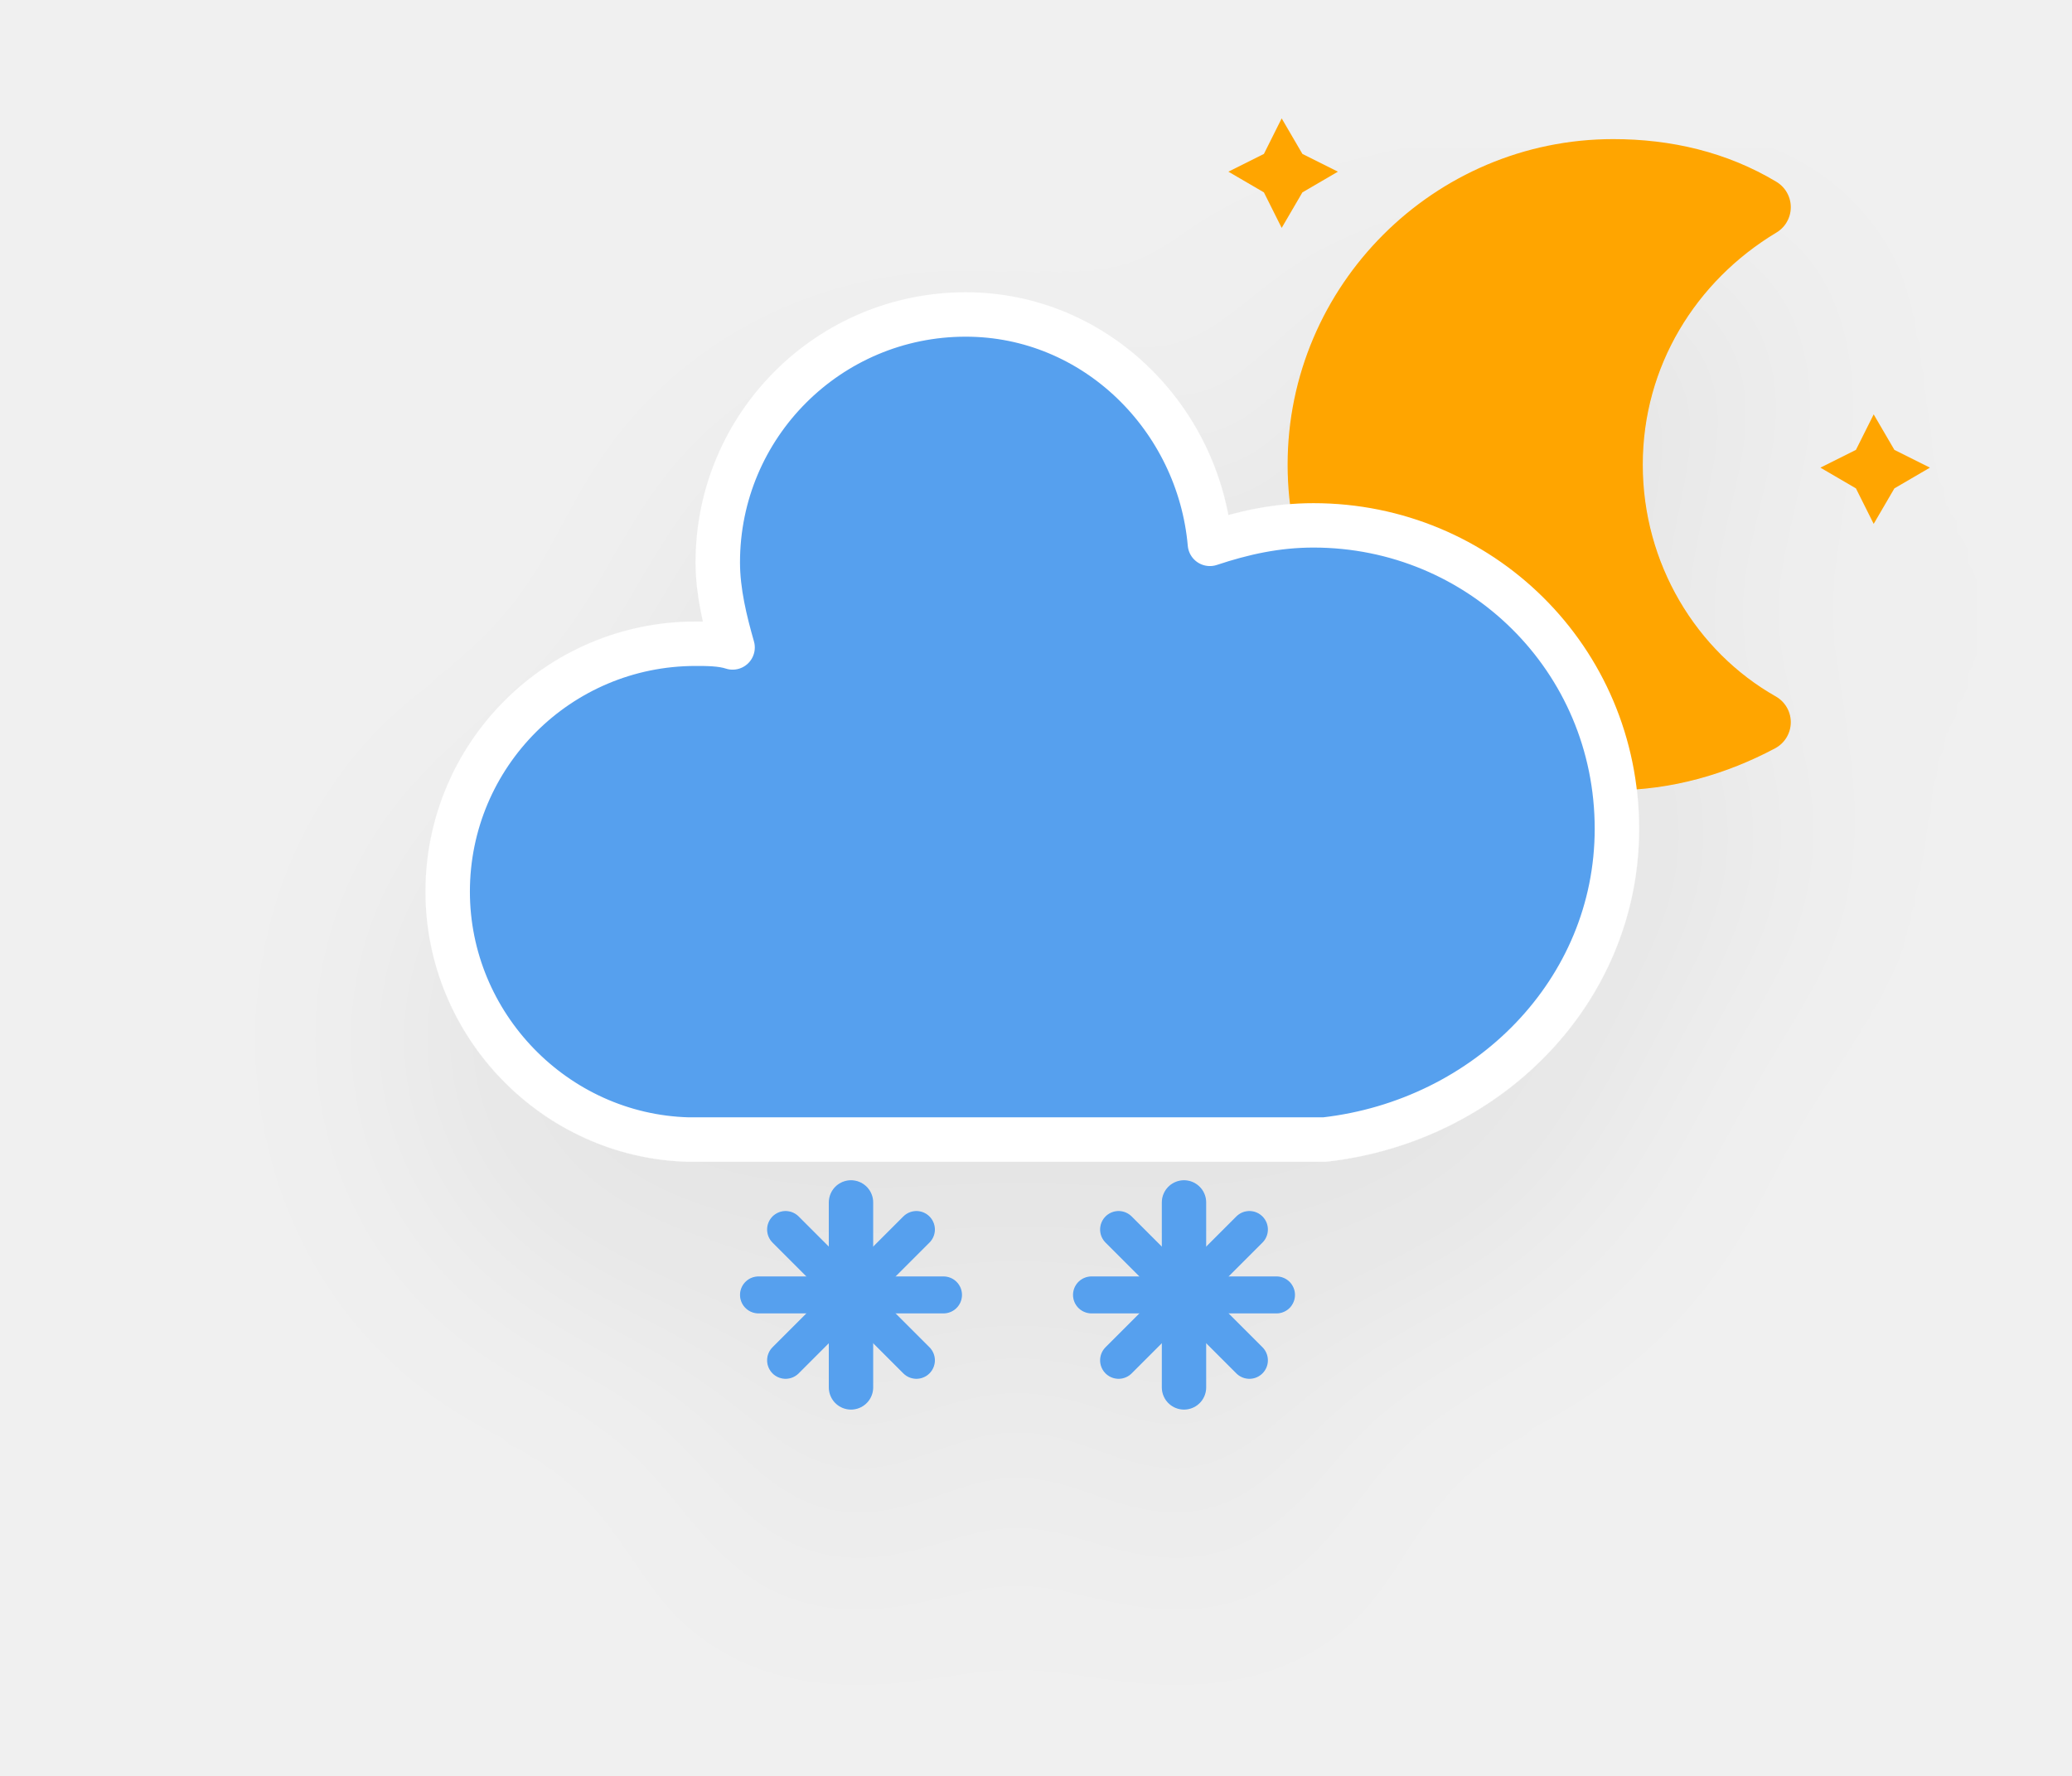
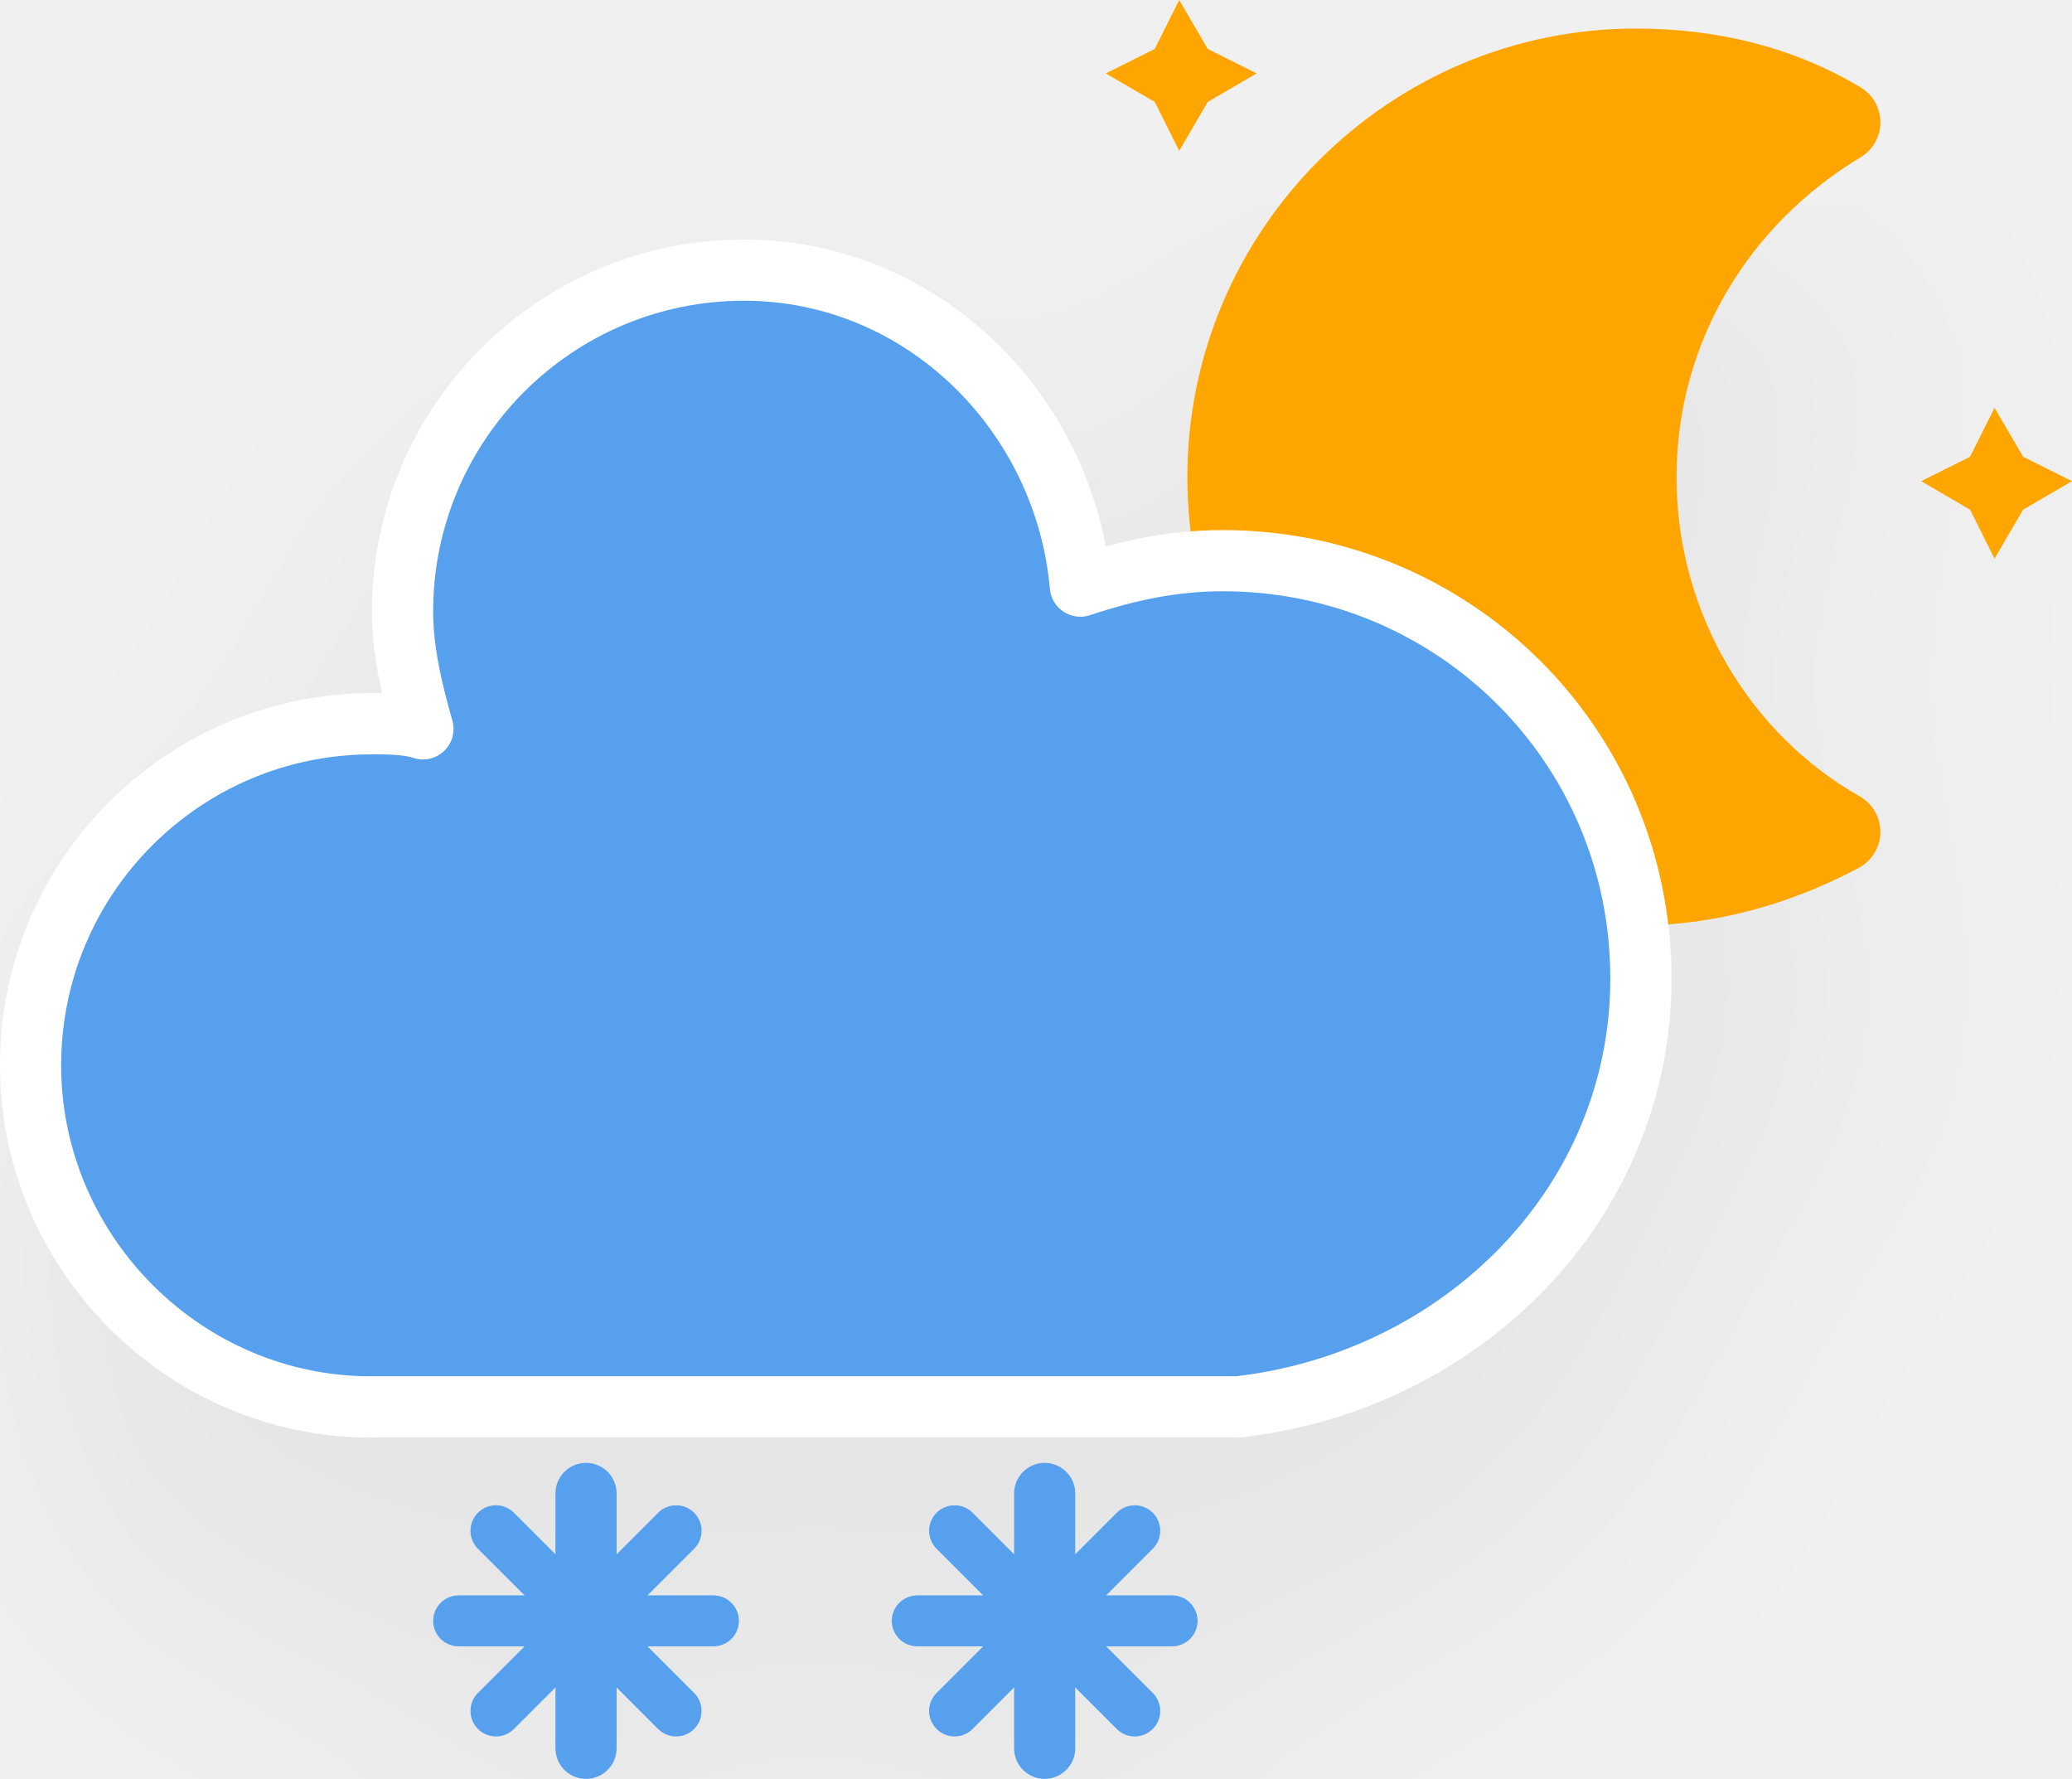
- <svg xmlns="http://www.w3.org/2000/svg" width="56" height="48" version="1.1">
+ <svg xmlns="http://www.w3.org/2000/svg" version="1.1" viewBox="11.5 3.2 40.66 34.9">
  <defs>
    <filter id="blur" x="-.207" y="-.231" width="1.403" height="1.563">
      <feGaussianBlur in="SourceAlpha" stdDeviation="3" />
      <feOffset dx="0" dy="4" result="offsetblur" />
      <feComponentTransfer>
        <feFuncA slope="0.05" type="linear" />
      </feComponentTransfer>
      <feMerge>
        <feMergeNode />
        <feMergeNode in="SourceGraphic" />
      </feMerge>
    </filter>
    <style type="text/css">
      
      /*
** CLOUDS
*/
      @keyframes am-weather-cloud-2 {
        0% {
          -webkit-transform: translate(0px, 0px);
          -moz-transform: translate(0px, 0px);
          -ms-transform: translate(0px, 0px);
          transform: translate(0px, 0px);
        }

        50% {
          -webkit-transform: translate(2px, 0px);
          -moz-transform: translate(2px, 0px);
          -ms-transform: translate(2px, 0px);
          transform: translate(2px, 0px);
        }

        100% {
          -webkit-transform: translate(0px, 0px);
          -moz-transform: translate(0px, 0px);
          -ms-transform: translate(0px, 0px);
          transform: translate(0px, 0px);
        }
      }

      .am-weather-cloud-2 {
        -webkit-animation-name: am-weather-cloud-2;
        -moz-animation-name: am-weather-cloud-2;
        animation-name: am-weather-cloud-2;
        -webkit-animation-duration: 3s;
        -moz-animation-duration: 3s;
        animation-duration: 3s;
        -webkit-animation-timing-function: linear;
        -moz-animation-timing-function: linear;
        animation-timing-function: linear;
        -webkit-animation-iteration-count: infinite;
        -moz-animation-iteration-count: infinite;
        animation-iteration-count: infinite;
      }

      /*
** MOON
*/
      @keyframes am-weather-moon {
        0% {
          -webkit-transform: rotate(0deg);
          -moz-transform: rotate(0deg);
          -ms-transform: rotate(0deg);
          transform: rotate(0deg);
        }

        50% {
          -webkit-transform: rotate(15deg);
          -moz-transform: rotate(15deg);
          -ms-transform: rotate(15deg);
          transform: rotate(15deg);
        }

        100% {
          -webkit-transform: rotate(0deg);
          -moz-transform: rotate(0deg);
          -ms-transform: rotate(0deg);
          transform: rotate(0deg);
        }
      }

      .am-weather-moon {
        -webkit-animation-name: am-weather-moon;
        -moz-animation-name: am-weather-moon;
        -ms-animation-name: am-weather-moon;
        animation-name: am-weather-moon;
        -webkit-animation-duration: 6s;
        -moz-animation-duration: 6s;
        -ms-animation-duration: 6s;
        animation-duration: 6s;
        -webkit-animation-timing-function: linear;
        -moz-animation-timing-function: linear;
        -ms-animation-timing-function: linear;
        animation-timing-function: linear;
        -webkit-animation-iteration-count: infinite;
        -moz-animation-iteration-count: infinite;
        -ms-animation-iteration-count: infinite;
        animation-iteration-count: infinite;
        -webkit-transform-origin: 12.5px 15.15px 0;
        /* TODO FF CENTER ISSUE */
        -moz-transform-origin: 12.5px 15.15px 0;
        /* TODO FF CENTER ISSUE */
        -ms-transform-origin: 12.5px 15.15px 0;
        /* TODO FF CENTER ISSUE */
        transform-origin: 12.5px 15.15px 0;
        /* TODO FF CENTER ISSUE */
      }

      @keyframes am-weather-moon-star-1 {
        0% {
          opacity: 0;
        }

        100% {
          opacity: 1;
        }
      }

      .am-weather-moon-star-1 {
        -webkit-animation-name: am-weather-moon-star-1;
        -moz-animation-name: am-weather-moon-star-1;
        -ms-animation-name: am-weather-moon-star-1;
        animation-name: am-weather-moon-star-1;
        -webkit-animation-delay: 3s;
        -moz-animation-delay: 3s;
        -ms-animation-delay: 3s;
        animation-delay: 3s;
        -webkit-animation-duration: 5s;
        -moz-animation-duration: 5s;
        -ms-animation-duration: 5s;
        animation-duration: 5s;
        -webkit-animation-timing-function: linear;
        -moz-animation-timing-function: linear;
        -ms-animation-timing-function: linear;
        animation-timing-function: linear;
        -webkit-animation-iteration-count: 1;
        -moz-animation-iteration-count: 1;
        -ms-animation-iteration-count: 1;
        animation-iteration-count: 1;
      }

      @keyframes am-weather-moon-star-2 {
        0% {
          opacity: 0;
        }

        100% {
          opacity: 1;
        }
      }

      .am-weather-moon-star-2 {
        -webkit-animation-name: am-weather-moon-star-2;
        -moz-animation-name: am-weather-moon-star-2;
        -ms-animation-name: am-weather-moon-star-2;
        animation-name: am-weather-moon-star-2;
        -webkit-animation-delay: 5s;
        -moz-animation-delay: 5s;
        -ms-animation-delay: 5s;
        animation-delay: 5s;
        -webkit-animation-duration: 4s;
        -moz-animation-duration: 4s;
        -ms-animation-duration: 4s;
        animation-duration: 4s;
        -webkit-animation-timing-function: linear;
        -moz-animation-timing-function: linear;
        -ms-animation-timing-function: linear;
        animation-timing-function: linear;
        -webkit-animation-iteration-count: 1;
        -moz-animation-iteration-count: 1;
        -ms-animation-iteration-count: 1;
        animation-iteration-count: 1;
      }

      /*
** SNOW
*/
      @keyframes am-weather-snow {
        0% {
          -webkit-transform: translateX(0) translateY(0);
          -moz-transform: translateX(0) translateY(0);
          -ms-transform: translateX(0) translateY(0);
          transform: translateX(0) translateY(0);
        }

        33.33% {
          -webkit-transform: translateX(-1.2px) translateY(2px);
          -moz-transform: translateX(-1.2px) translateY(2px);
          -ms-transform: translateX(-1.2px) translateY(2px);
          transform: translateX(-1.2px) translateY(2px);
        }

        66.66% {
          -webkit-transform: translateX(1.4px) translateY(4px);
          -moz-transform: translateX(1.4px) translateY(4px);
          -ms-transform: translateX(1.4px) translateY(4px);
          transform: translateX(1.4px) translateY(4px);
          opacity: 1;
        }

        100% {
          -webkit-transform: translateX(-1.6px) translateY(6px);
          -moz-transform: translateX(-1.6px) translateY(6px);
          -ms-transform: translateX(-1.6px) translateY(6px);
          transform: translateX(-1.6px) translateY(6px);
          opacity: 0;
        }
      }

      .am-weather-snow-1 {
        -webkit-animation-name: am-weather-snow;
        -moz-animation-name: am-weather-snow;
        -ms-animation-name: am-weather-snow;
        animation-name: am-weather-snow;
        -webkit-animation-duration: 2s;
        -moz-animation-duration: 2s;
        -ms-animation-duration: 2s;
        animation-duration: 2s;
        -webkit-animation-timing-function: linear;
        -moz-animation-timing-function: linear;
        -ms-animation-timing-function: linear;
        animation-timing-function: linear;
        -webkit-animation-iteration-count: infinite;
        -moz-animation-iteration-count: infinite;
        -ms-animation-iteration-count: infinite;
        animation-iteration-count: infinite;
      }

      .am-weather-snow-2 {
        -webkit-animation-name: am-weather-snow;
        -moz-animation-name: am-weather-snow;
        -ms-animation-name: am-weather-snow;
        animation-name: am-weather-snow;
        -webkit-animation-delay: 1.2s;
        -moz-animation-delay: 1.2s;
        -ms-animation-delay: 1.2s;
        animation-delay: 1.2s;
        -webkit-animation-duration: 2s;
        -moz-animation-duration: 2s;
        -ms-animation-duration: 2s;
        animation-duration: 2s;
        -webkit-animation-timing-function: linear;
        -moz-animation-timing-function: linear;
        -ms-animation-timing-function: linear;
        animation-timing-function: linear;
        -webkit-animation-iteration-count: infinite;
        -moz-animation-iteration-count: infinite;
        -ms-animation-iteration-count: infinite;
        animation-iteration-count: infinite;
      }
      
    </style>
  </defs>
  <g transform="translate(16,-2)" filter="url(#blur)">
    <g transform="matrix(.8 0 0 .8 16 4)">
      <g class="am-weather-moon-star-1" style="-moz-animation-delay:3s;-moz-animation-duration:5s;-moz-animation-iteration-count:1;-moz-animation-name:am-weather-moon-star-1;-moz-animation-timing-function:linear;-ms-animation-delay:3s;-ms-animation-duration:5s;-ms-animation-iteration-count:1;-ms-animation-name:am-weather-moon-star-1;-ms-animation-timing-function:linear;-webkit-animation-delay:3s;-webkit-animation-duration:5s;-webkit-animation-iteration-count:1;-webkit-animation-name:am-weather-moon-star-1;-webkit-animation-timing-function:linear">
        <polygon points="4 4 3.3 5.2 2.7 4 1.5 3.3 2.7 2.7 3.3 1.5 4 2.7 5.2 3.3" fill="#ffa500" stroke-miterlimit="10" />
      </g>
      <g class="am-weather-moon-star-2" style="-moz-animation-delay:5s;-moz-animation-duration:4s;-moz-animation-iteration-count:1;-moz-animation-name:am-weather-moon-star-2;-moz-animation-timing-function:linear;-ms-animation-delay:5s;-ms-animation-duration:4s;-ms-animation-iteration-count:1;-ms-animation-name:am-weather-moon-star-2;-ms-animation-timing-function:linear;-webkit-animation-delay:5s;-webkit-animation-duration:4s;-webkit-animation-iteration-count:1;-webkit-animation-name:am-weather-moon-star-2;-webkit-animation-timing-function:linear">
        <polygon transform="translate(20,10)" points="4 4 3.3 5.2 2.7 4 1.5 3.3 2.7 2.7 3.3 1.5 4 2.7 5.2 3.3" fill="#ffa500" stroke-miterlimit="10" />
      </g>
      <g class="am-weather-moon" style="-moz-animation-duration:6s;-moz-animation-iteration-count:infinite;-moz-animation-name:am-weather-moon;-moz-animation-timing-function:linear;-moz-transform-origin:12.5px 15.15px 0;-ms-animation-duration:6s;-ms-animation-iteration-count:infinite;-ms-animation-name:am-weather-moon;-ms-animation-timing-function:linear;-ms-transform-origin:12.5px 15.15px 0;-webkit-animation-duration:6s;-webkit-animation-iteration-count:infinite;-webkit-animation-name:am-weather-moon;-webkit-animation-timing-function:linear;-webkit-transform-origin:12.5px 15.15px 0">
        <path d="m14.5 13.2c0-3.7 2-6.9 5-8.7-1.5-0.9-3.2-1.3-5-1.3-5.5 0-10 4.5-10 10s4.5 10 10 10c1.8 0 3.5-0.5 5-1.3-3-1.7-5-5-5-8.7z" fill="#ffa500" stroke="#ffa500" stroke-linejoin="round" stroke-width="2" />
      </g>
    </g>
    <g class="am-weather-cloud-3" style="-moz-animation-duration:3s;-moz-animation-iteration-count:infinite;-moz-animation-name:am-weather-cloud-2;-moz-animation-timing-function:linear;-webkit-animation-duration:3s;-webkit-animation-iteration-count:infinite;-webkit-animation-name:am-weather-cloud-2;-webkit-animation-timing-function:linear">
      <path transform="translate(-20,-11)" d="m47.7 35.4c0-4.6-3.7-8.2-8.2-8.2-1 0-1.9 0.2-2.8 0.5-0.3-3.4-3.1-6.2-6.6-6.2-3.7 0-6.7 3-6.7 6.7 0 0.8 0.2 1.6 0.4 2.3-0.3-0.1-0.7-0.1-1-0.1-3.7 0-6.7 3-6.7 6.7 0 3.6 2.9 6.6 6.5 6.7h17.2c4.4-0.5 7.9-4 7.9-8.4z" fill="#57a0ee" stroke="#fff" stroke-linejoin="round" stroke-width="1.2" />
    </g>
    <g class="am-weather-snow-1" style="-moz-animation-duration:2s;-moz-animation-iteration-count:infinite;-moz-animation-name:am-weather-snow;-moz-animation-timing-function:linear;-ms-animation-duration:2s;-ms-animation-iteration-count:infinite;-ms-animation-name:am-weather-snow;-ms-animation-timing-function:linear;-webkit-animation-duration:2s;-webkit-animation-iteration-count:infinite;-webkit-animation-name:am-weather-snow;-webkit-animation-timing-function:linear">
      <g transform="translate(7,28)" fill="none" stroke="#57a0ee" stroke-linecap="round">
        <line transform="translate(0,9)" y1="-2.5" y2="2.5" stroke-width="1.2" />
        <line transform="rotate(45,-10.864,4.5)" y1="-2.5" y2="2.5" />
        <line transform="rotate(90,-4.5,4.5)" y1="-2.5" y2="2.5" />
        <line transform="rotate(135,-1.864,4.5)" y1="-2.5" y2="2.5" />
      </g>
    </g>
    <g class="am-weather-snow-2" style="-moz-animation-delay:1.2s;-moz-animation-duration:2s;-moz-animation-iteration-count:infinite;-moz-animation-name:am-weather-snow;-moz-animation-timing-function:linear;-ms-animation-delay:1.2s;-ms-animation-duration:2s;-ms-animation-iteration-count:infinite;-ms-animation-name:am-weather-snow;-ms-animation-timing-function:linear;-webkit-animation-delay:1.2s;-webkit-animation-duration:2s;-webkit-animation-iteration-count:infinite;-webkit-animation-name:am-weather-snow;-webkit-animation-timing-function:linear">
      <g transform="translate(16,28)" fill="none" stroke="#57a0ee" stroke-linecap="round">
        <line transform="translate(0,9)" y1="-2.5" y2="2.5" stroke-width="1.2" />
        <line transform="rotate(45,-10.864,4.5)" y1="-2.5" y2="2.5" />
        <line transform="rotate(90,-4.5,4.5)" y1="-2.5" y2="2.5" />
        <line transform="rotate(135,-1.864,4.5)" y1="-2.5" y2="2.5" />
      </g>
    </g>
  </g>
</svg>
